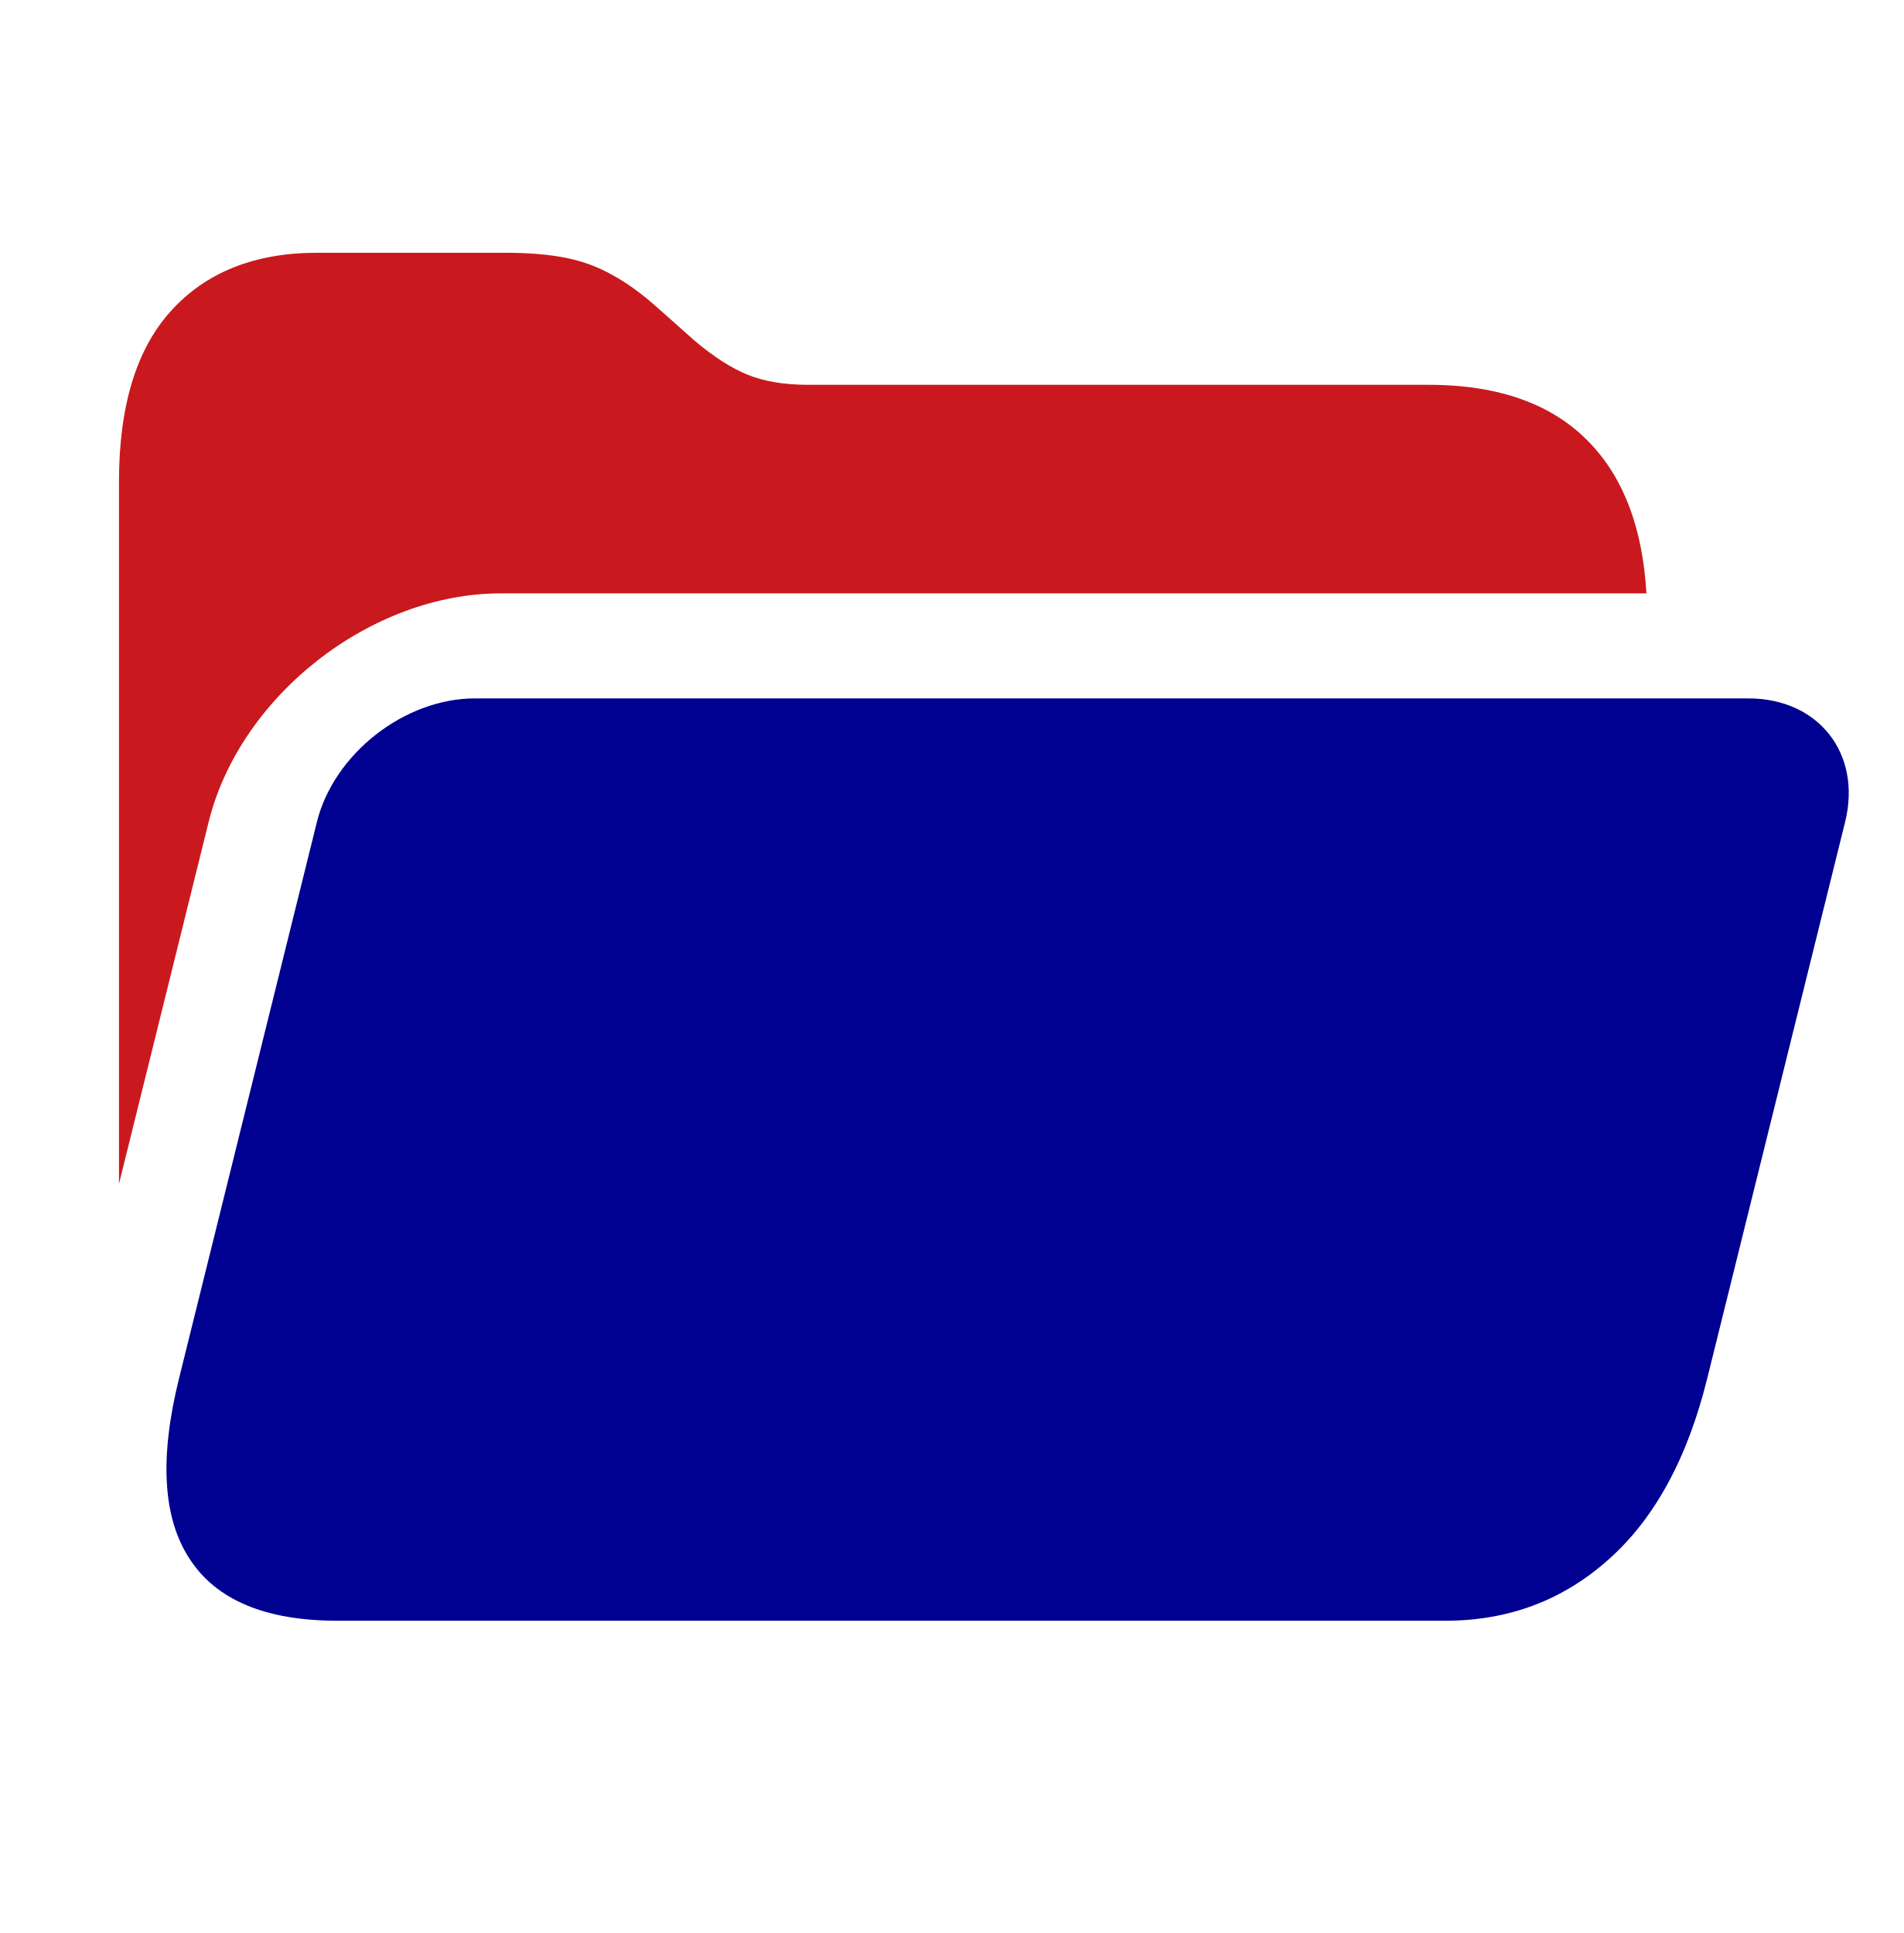
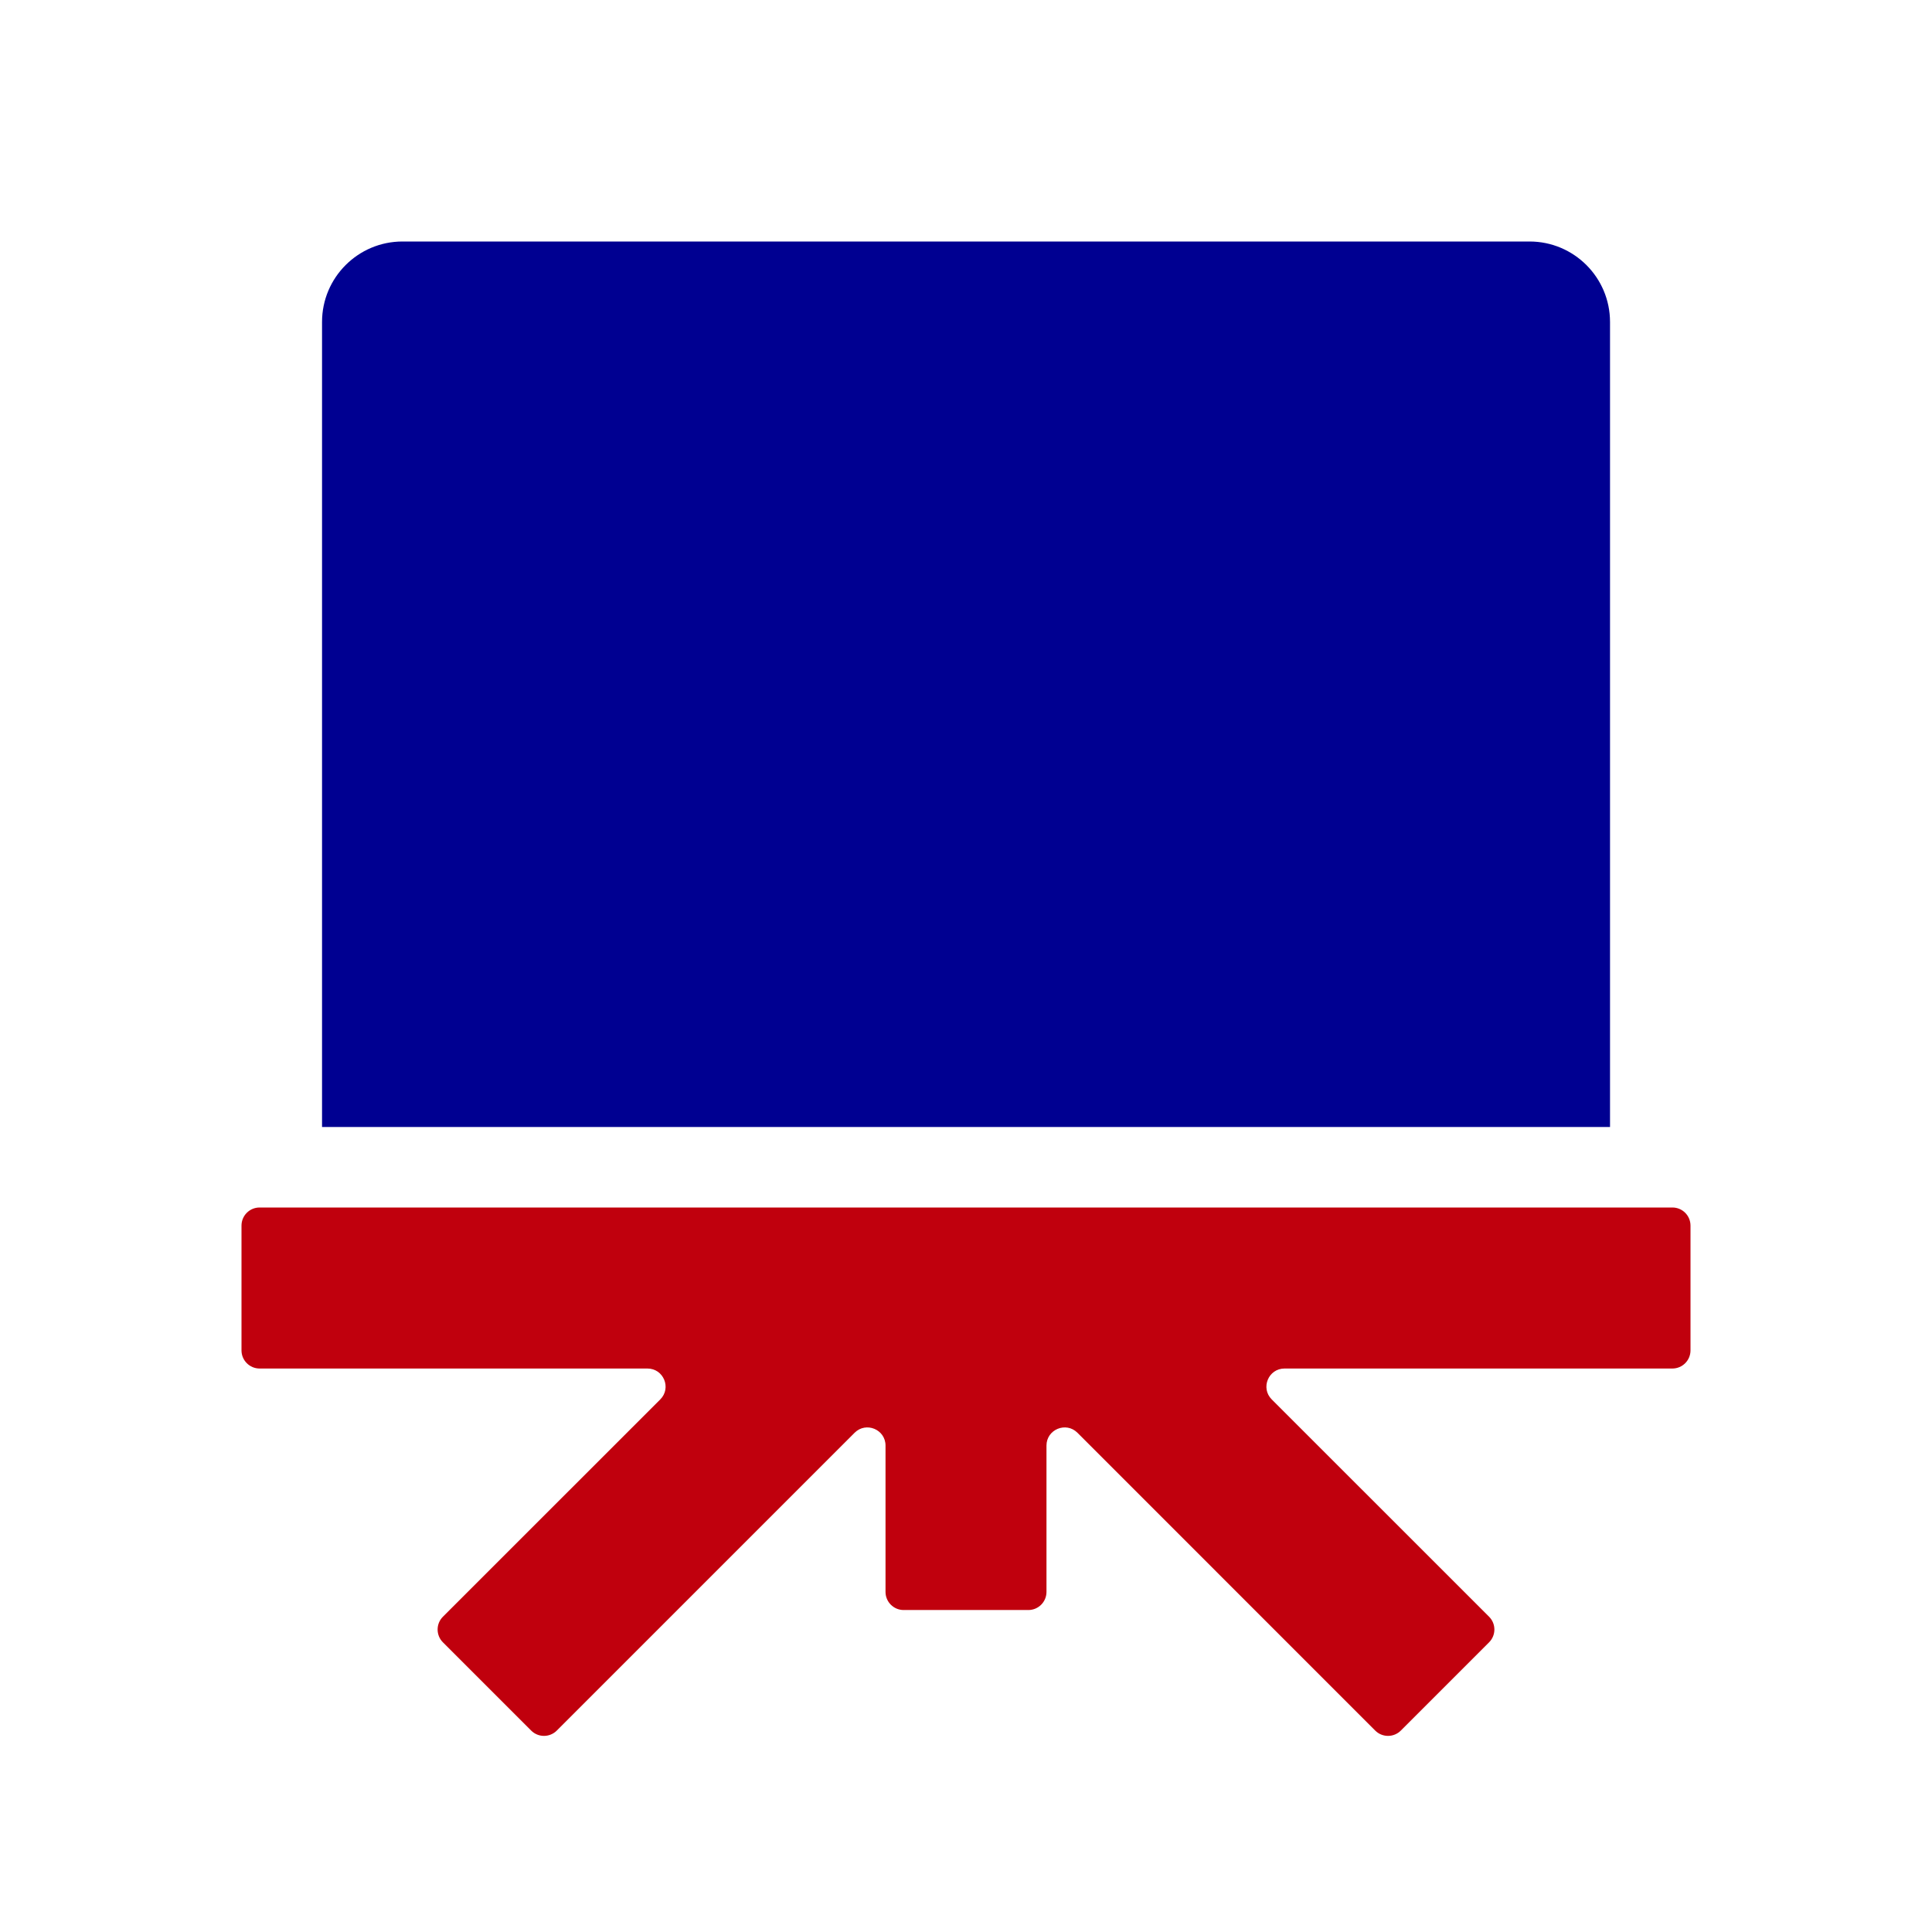
- <svg xmlns="http://www.w3.org/2000/svg" width="64" height="65" viewBox="0 0 64 65" fill="none">
-   <path d="M55.353 19.953H16.839C12.465 19.953 8.066 23.395 7.014 27.641L4 39.809V16.198C4 13.656 4.583 11.742 5.748 10.455C6.929 9.152 8.565 8.5 10.658 8.5H17.001C17.778 8.5 18.451 8.556 19.019 8.669C19.587 8.782 20.11 8.975 20.588 9.248C21.066 9.505 21.567 9.867 22.09 10.334L23.367 11.468C23.995 11.999 24.585 12.377 25.138 12.602C25.691 12.827 26.371 12.94 27.178 12.94H48.025C50.431 12.94 52.254 13.608 53.495 14.943C54.607 16.126 55.227 17.796 55.353 19.953Z" fill="#C9191E" />
-   <path d="M11.353 54.5C8.932 54.5 7.273 53.807 6.376 52.421C5.475 51.052 5.355 49.032 6.017 46.361L10.654 27.641C11.223 25.346 13.601 23.485 15.965 23.485H58.78C61.144 23.485 62.6 25.346 62.032 27.641L57.394 46.361C56.733 49.032 55.634 51.052 54.1 52.421C52.561 53.807 50.723 54.5 48.586 54.5H11.353Z" fill="#000091" />
+ <svg xmlns="http://www.w3.org/2000/svg" width="32" height="32" viewBox="0 0 32 32" fill="none">
+   <path d="M6.667 4H25.334C26.07 4 26.667 4.597 26.667 5.333V18.667H5.334V5.333C5.334 4.597 5.931 4 6.667 4Z" fill="#000091" />
+   <path d="M10.936 23.179C11.125 22.99 10.991 22.667 10.723 22.667H4.3C4.134 22.667 4 22.532 4 22.367V20.3C4 20.134 4.134 20 4.3 20H27.7C27.866 20 28 20.134 28 20.3V22.367C28 22.532 27.866 22.667 27.7 22.667H21.276C21.009 22.667 20.875 22.99 21.064 23.179L24.664 26.778C24.781 26.895 24.781 27.085 24.664 27.202L23.202 28.664C23.085 28.781 22.895 28.781 22.778 28.664L17.846 23.731C17.657 23.542 17.333 23.676 17.333 23.943V26.367C17.333 26.532 17.199 26.667 17.033 26.667H14.967C14.801 26.667 14.667 26.532 14.667 26.367V23.943C14.667 23.676 14.344 23.542 14.155 23.731L9.222 28.664C9.105 28.781 8.915 28.781 8.798 28.664L7.336 27.202C7.219 27.085 7.219 26.895 7.336 26.778L10.936 23.179Z" fill="#C0000D" />
</svg>
